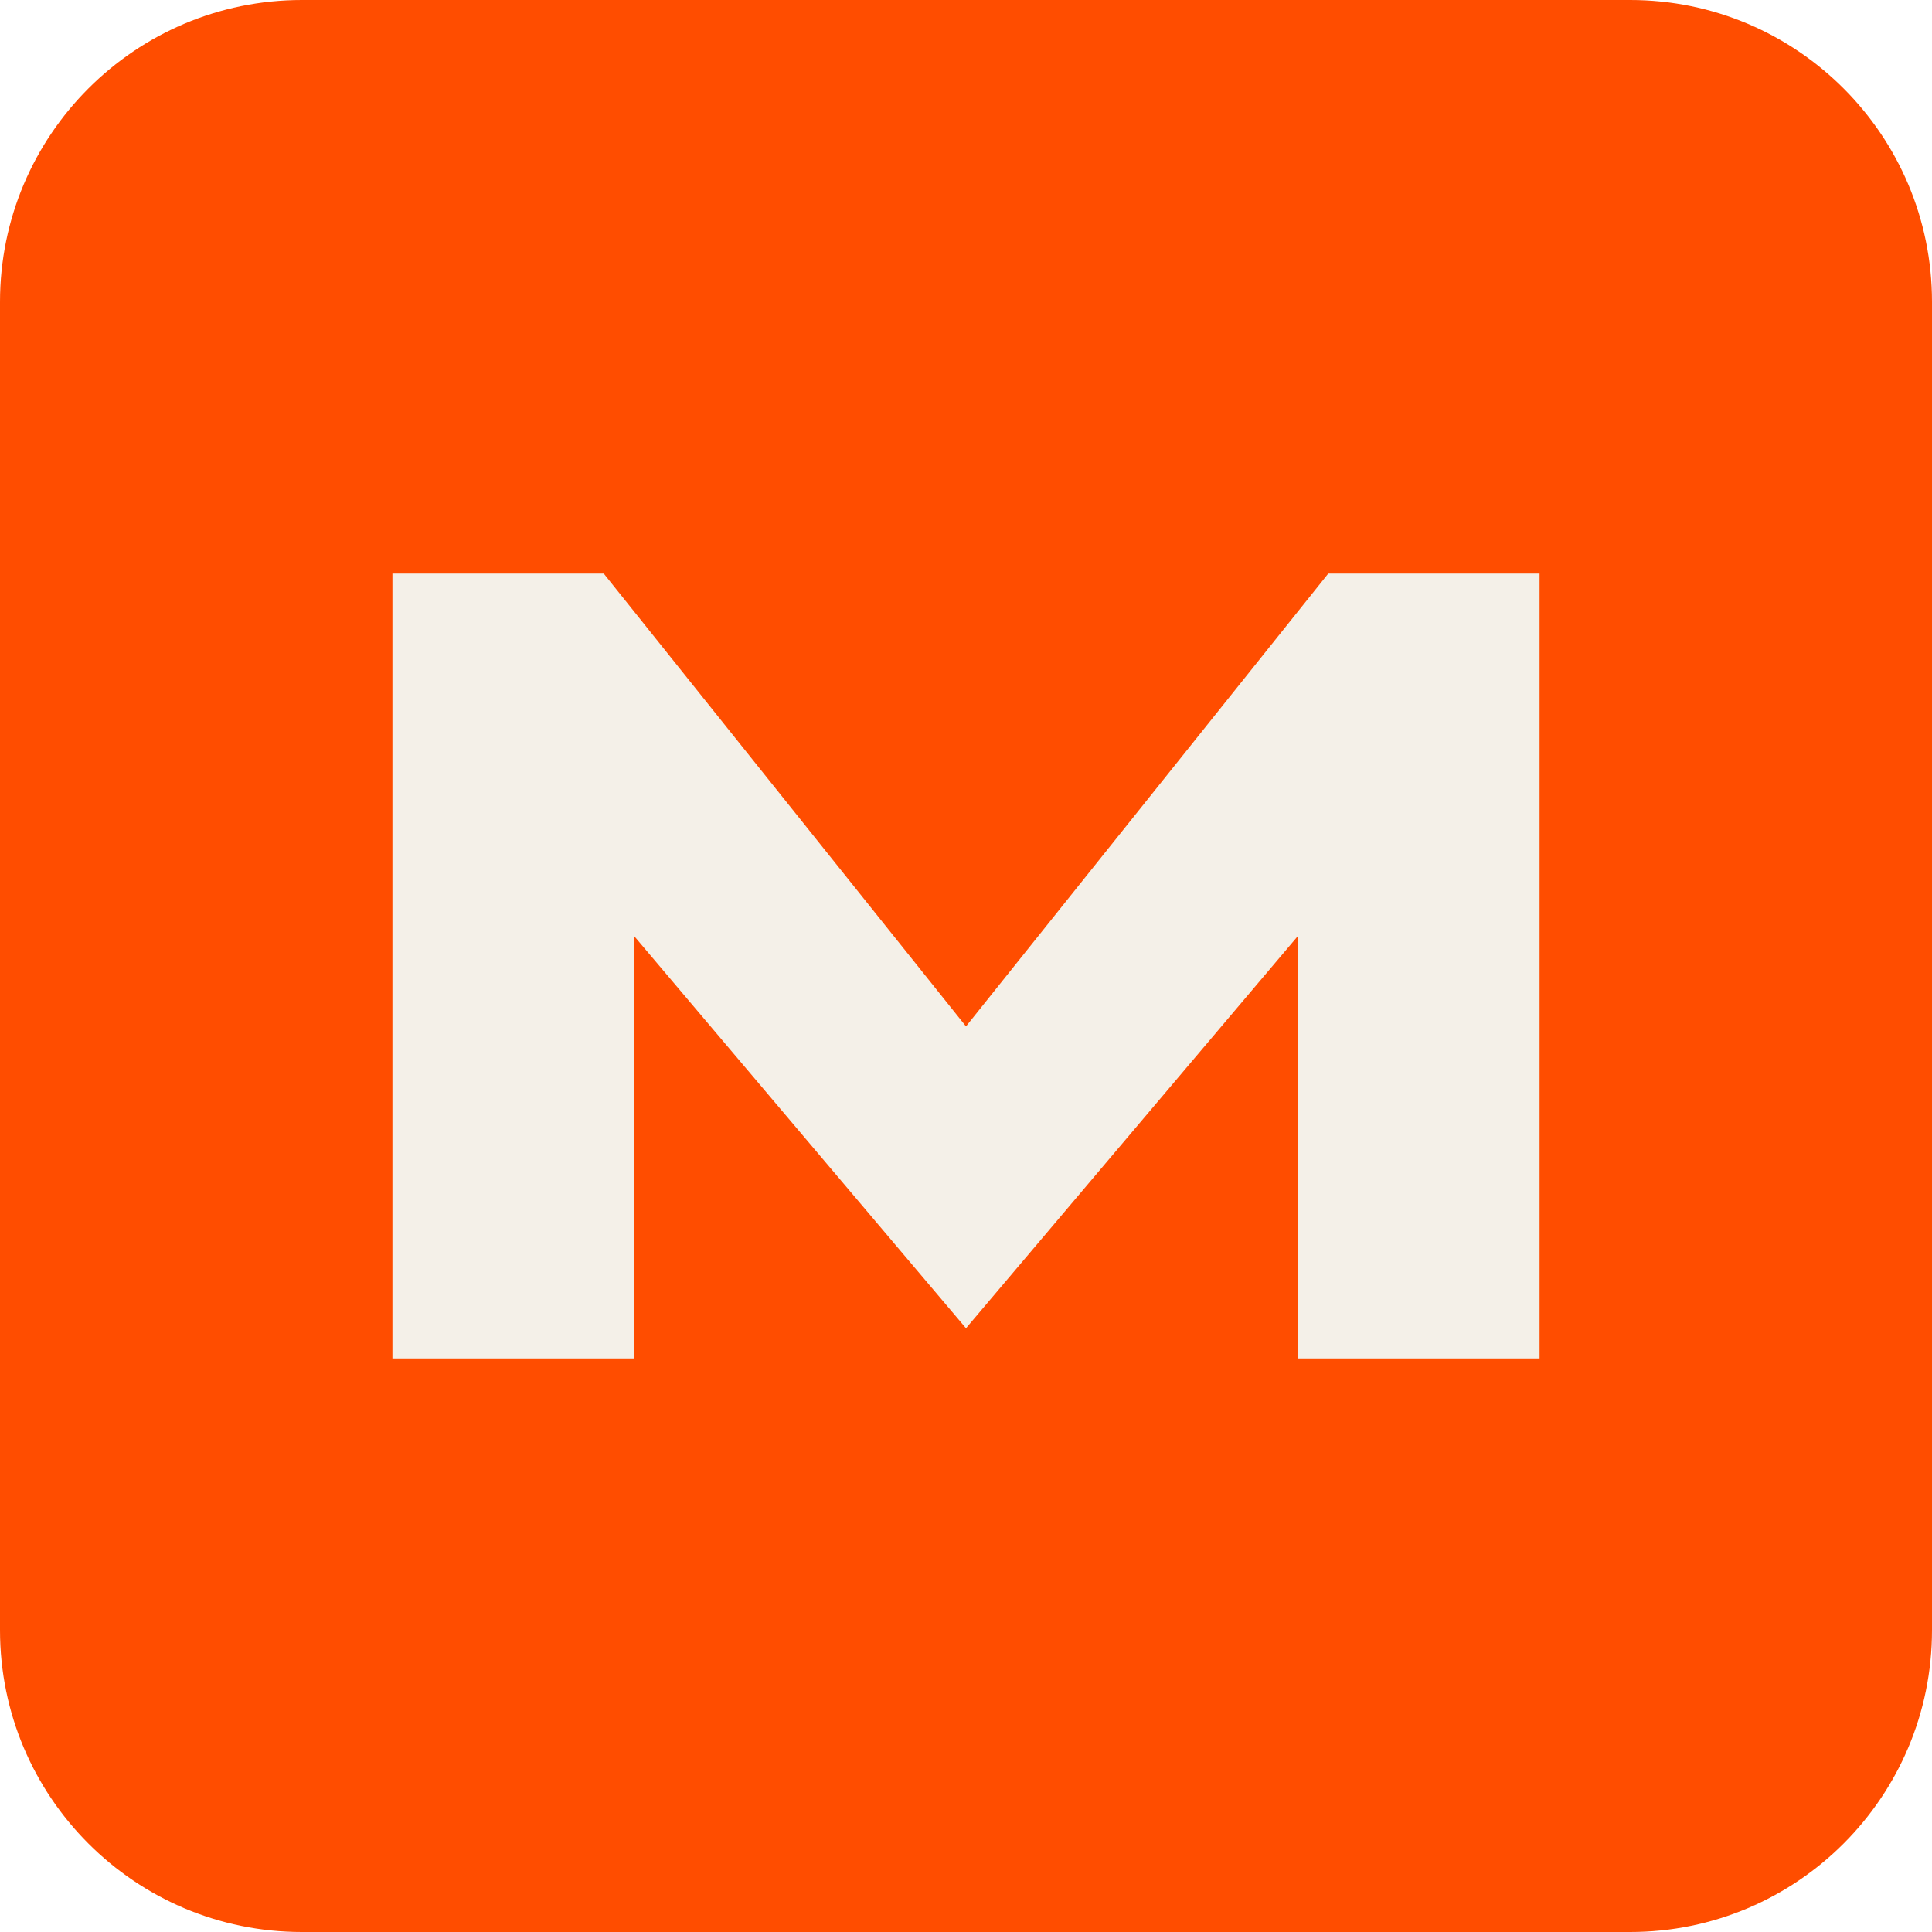
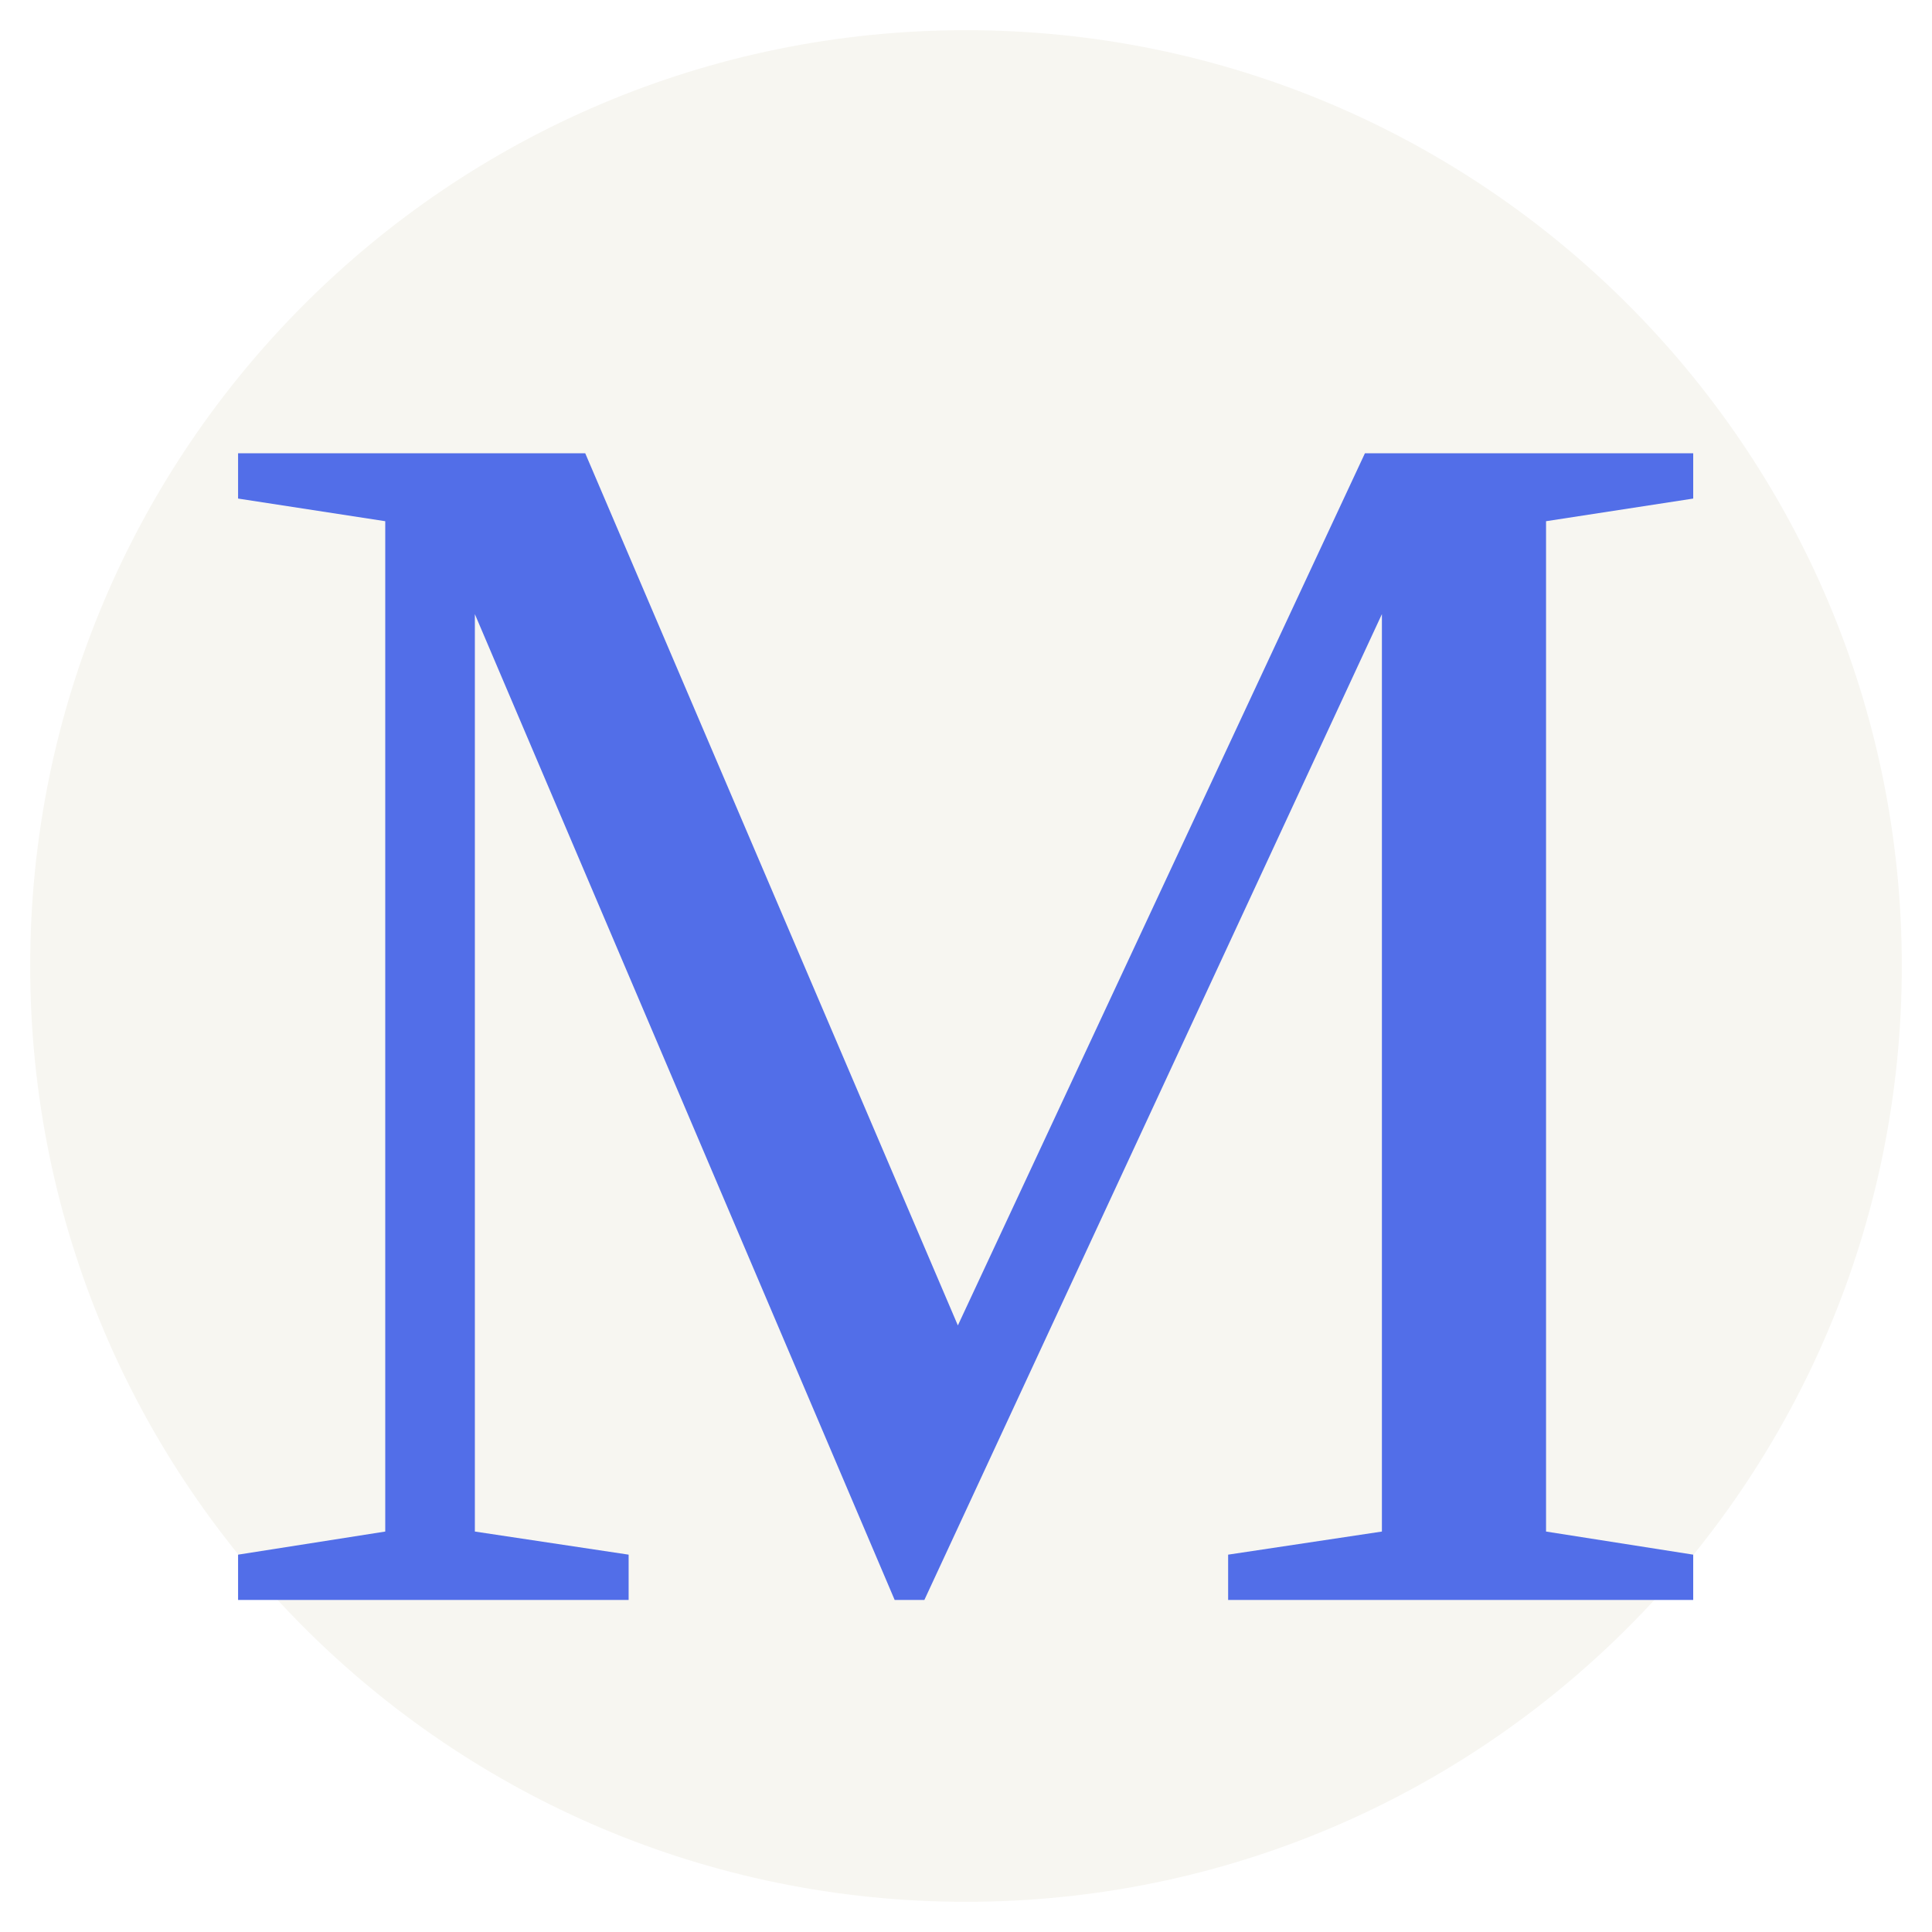
<svg xmlns="http://www.w3.org/2000/svg" viewBox="0 0 64 64">
-   <rect width="64" height="64" rx="10" fill="#ff4d00" />
-   <path d="M13 45V19h7l12 15 12-15h7v26h-8V31L32 44 21 31v14z" fill="#f4f0e8" />
+   <circle cx="32" cy="32" r="31" fill="#f7f6f1" />
+   <text x="32" y="53" fill="#526ee8" font-family="Georgia, 'Times New Roman', serif" font-size="58" font-weight="400" text-anchor="middle">M</text>
</svg>
